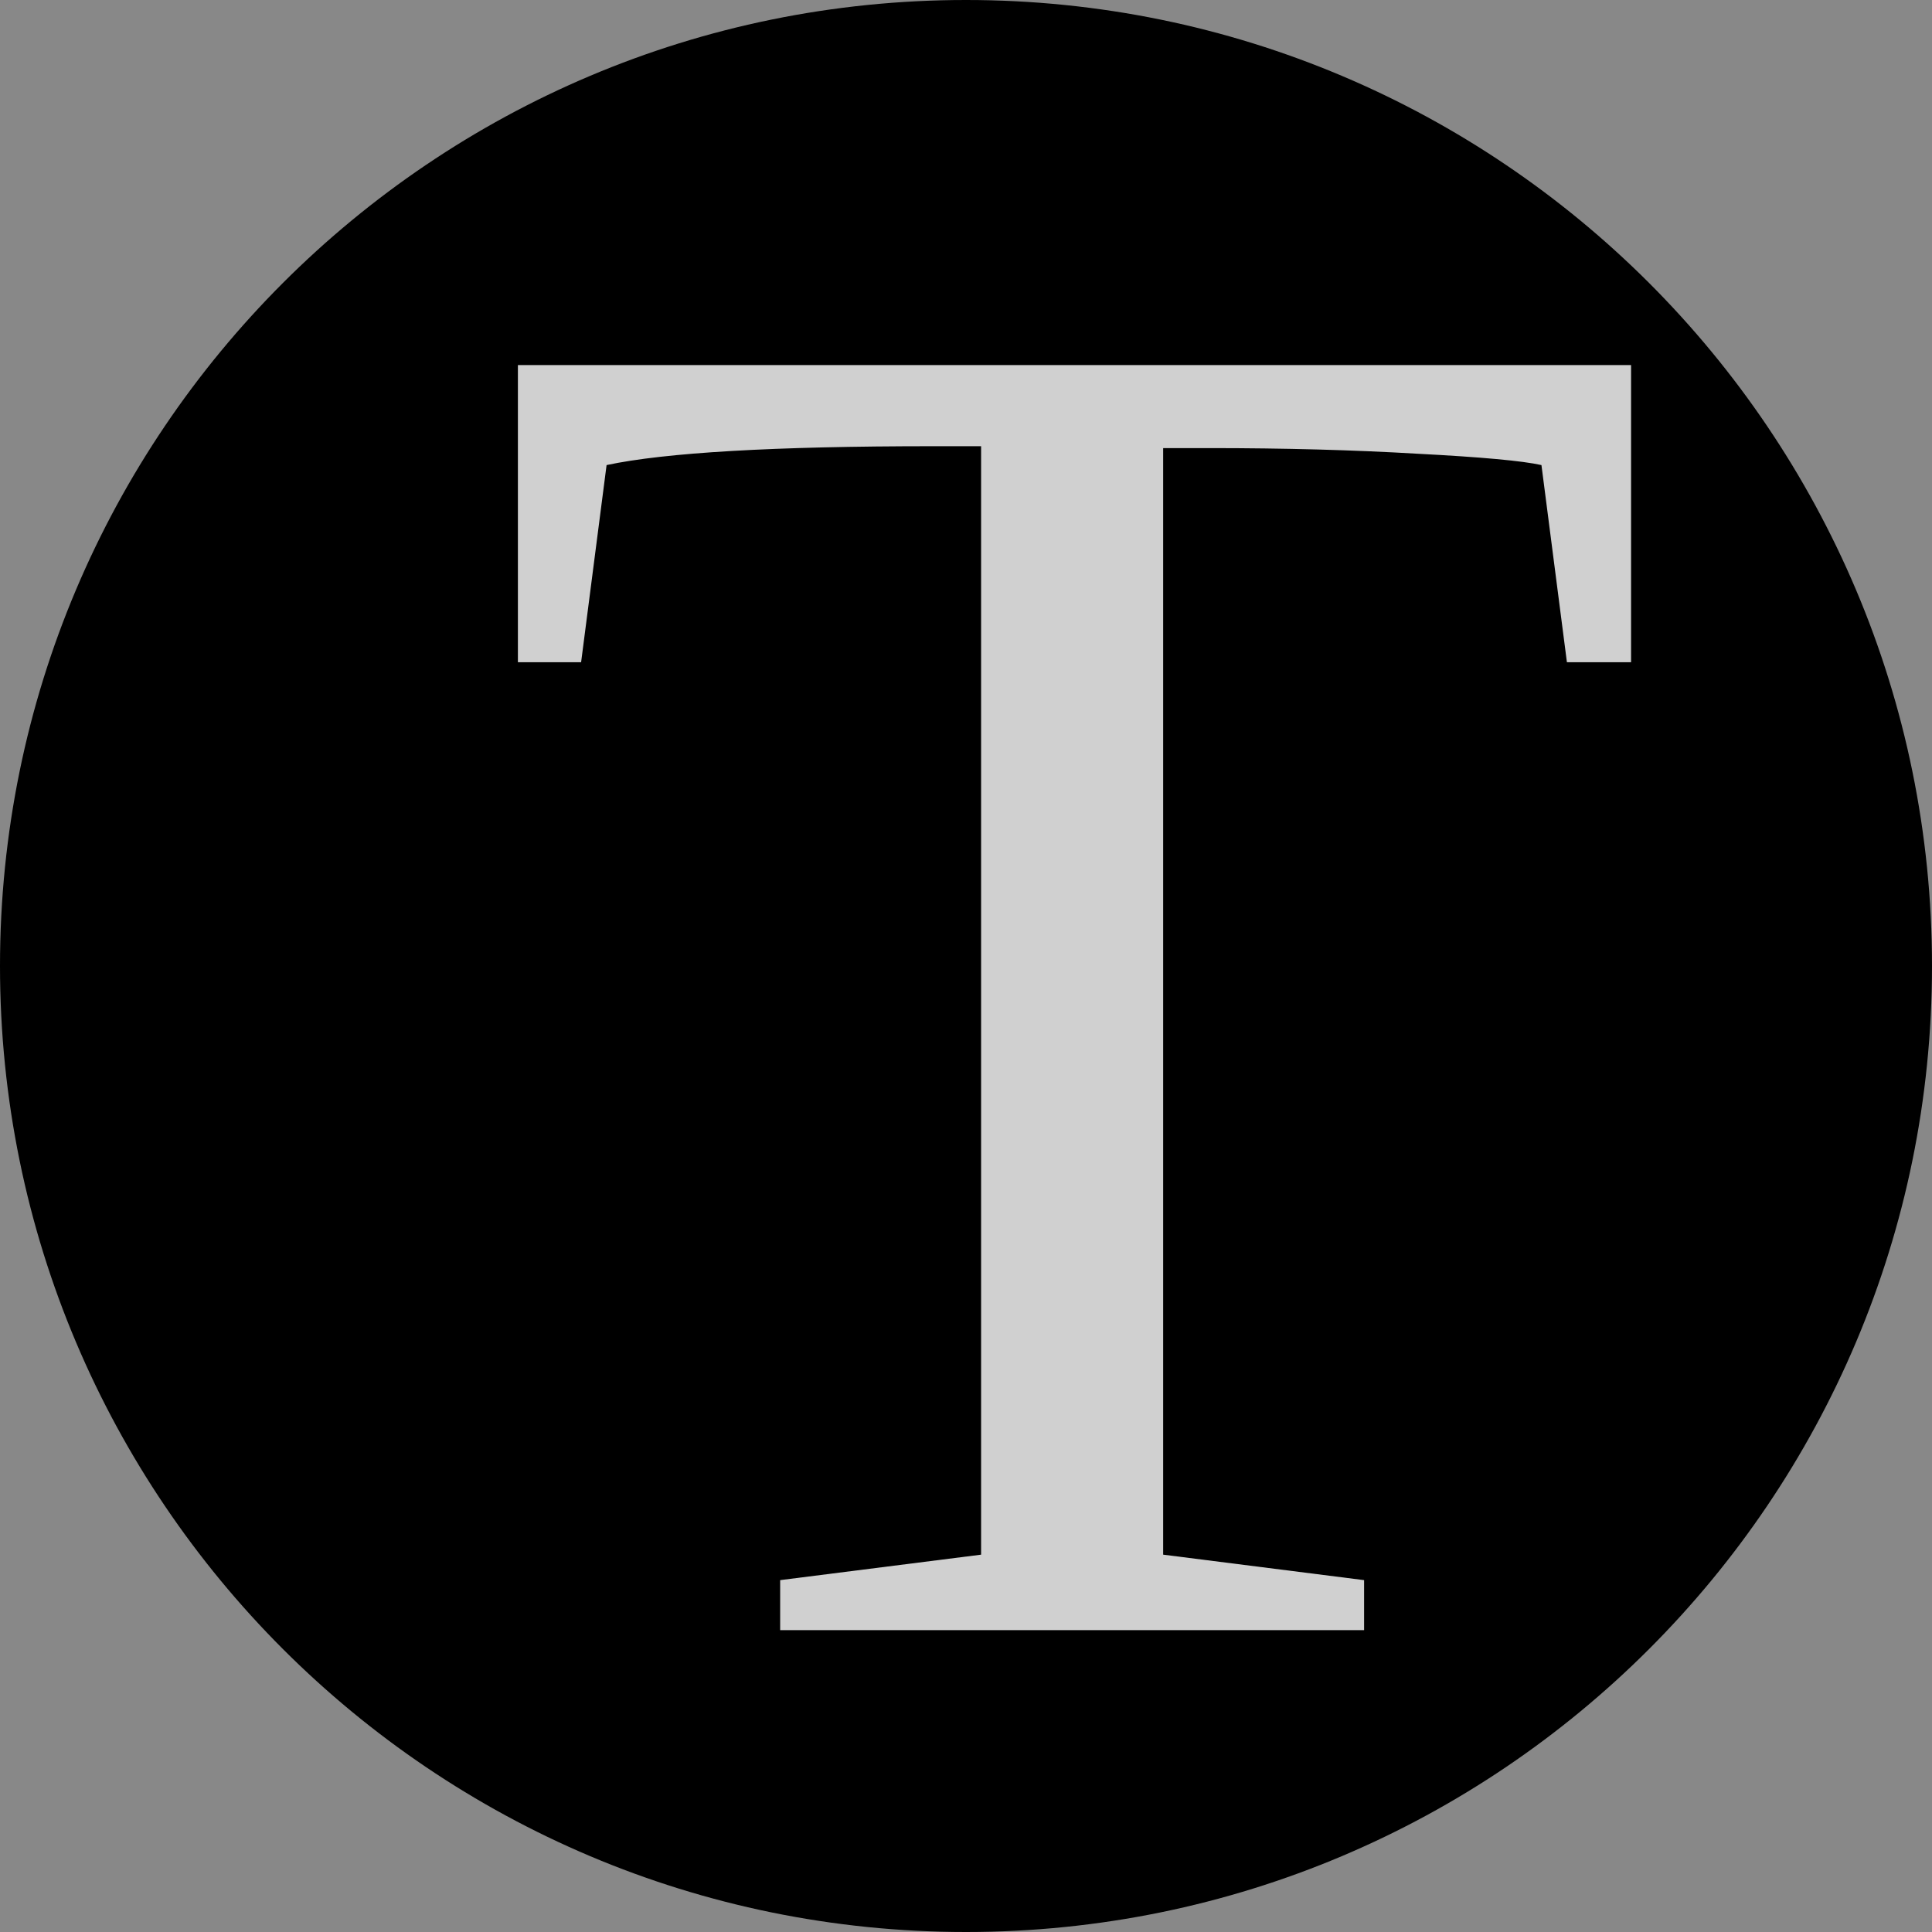
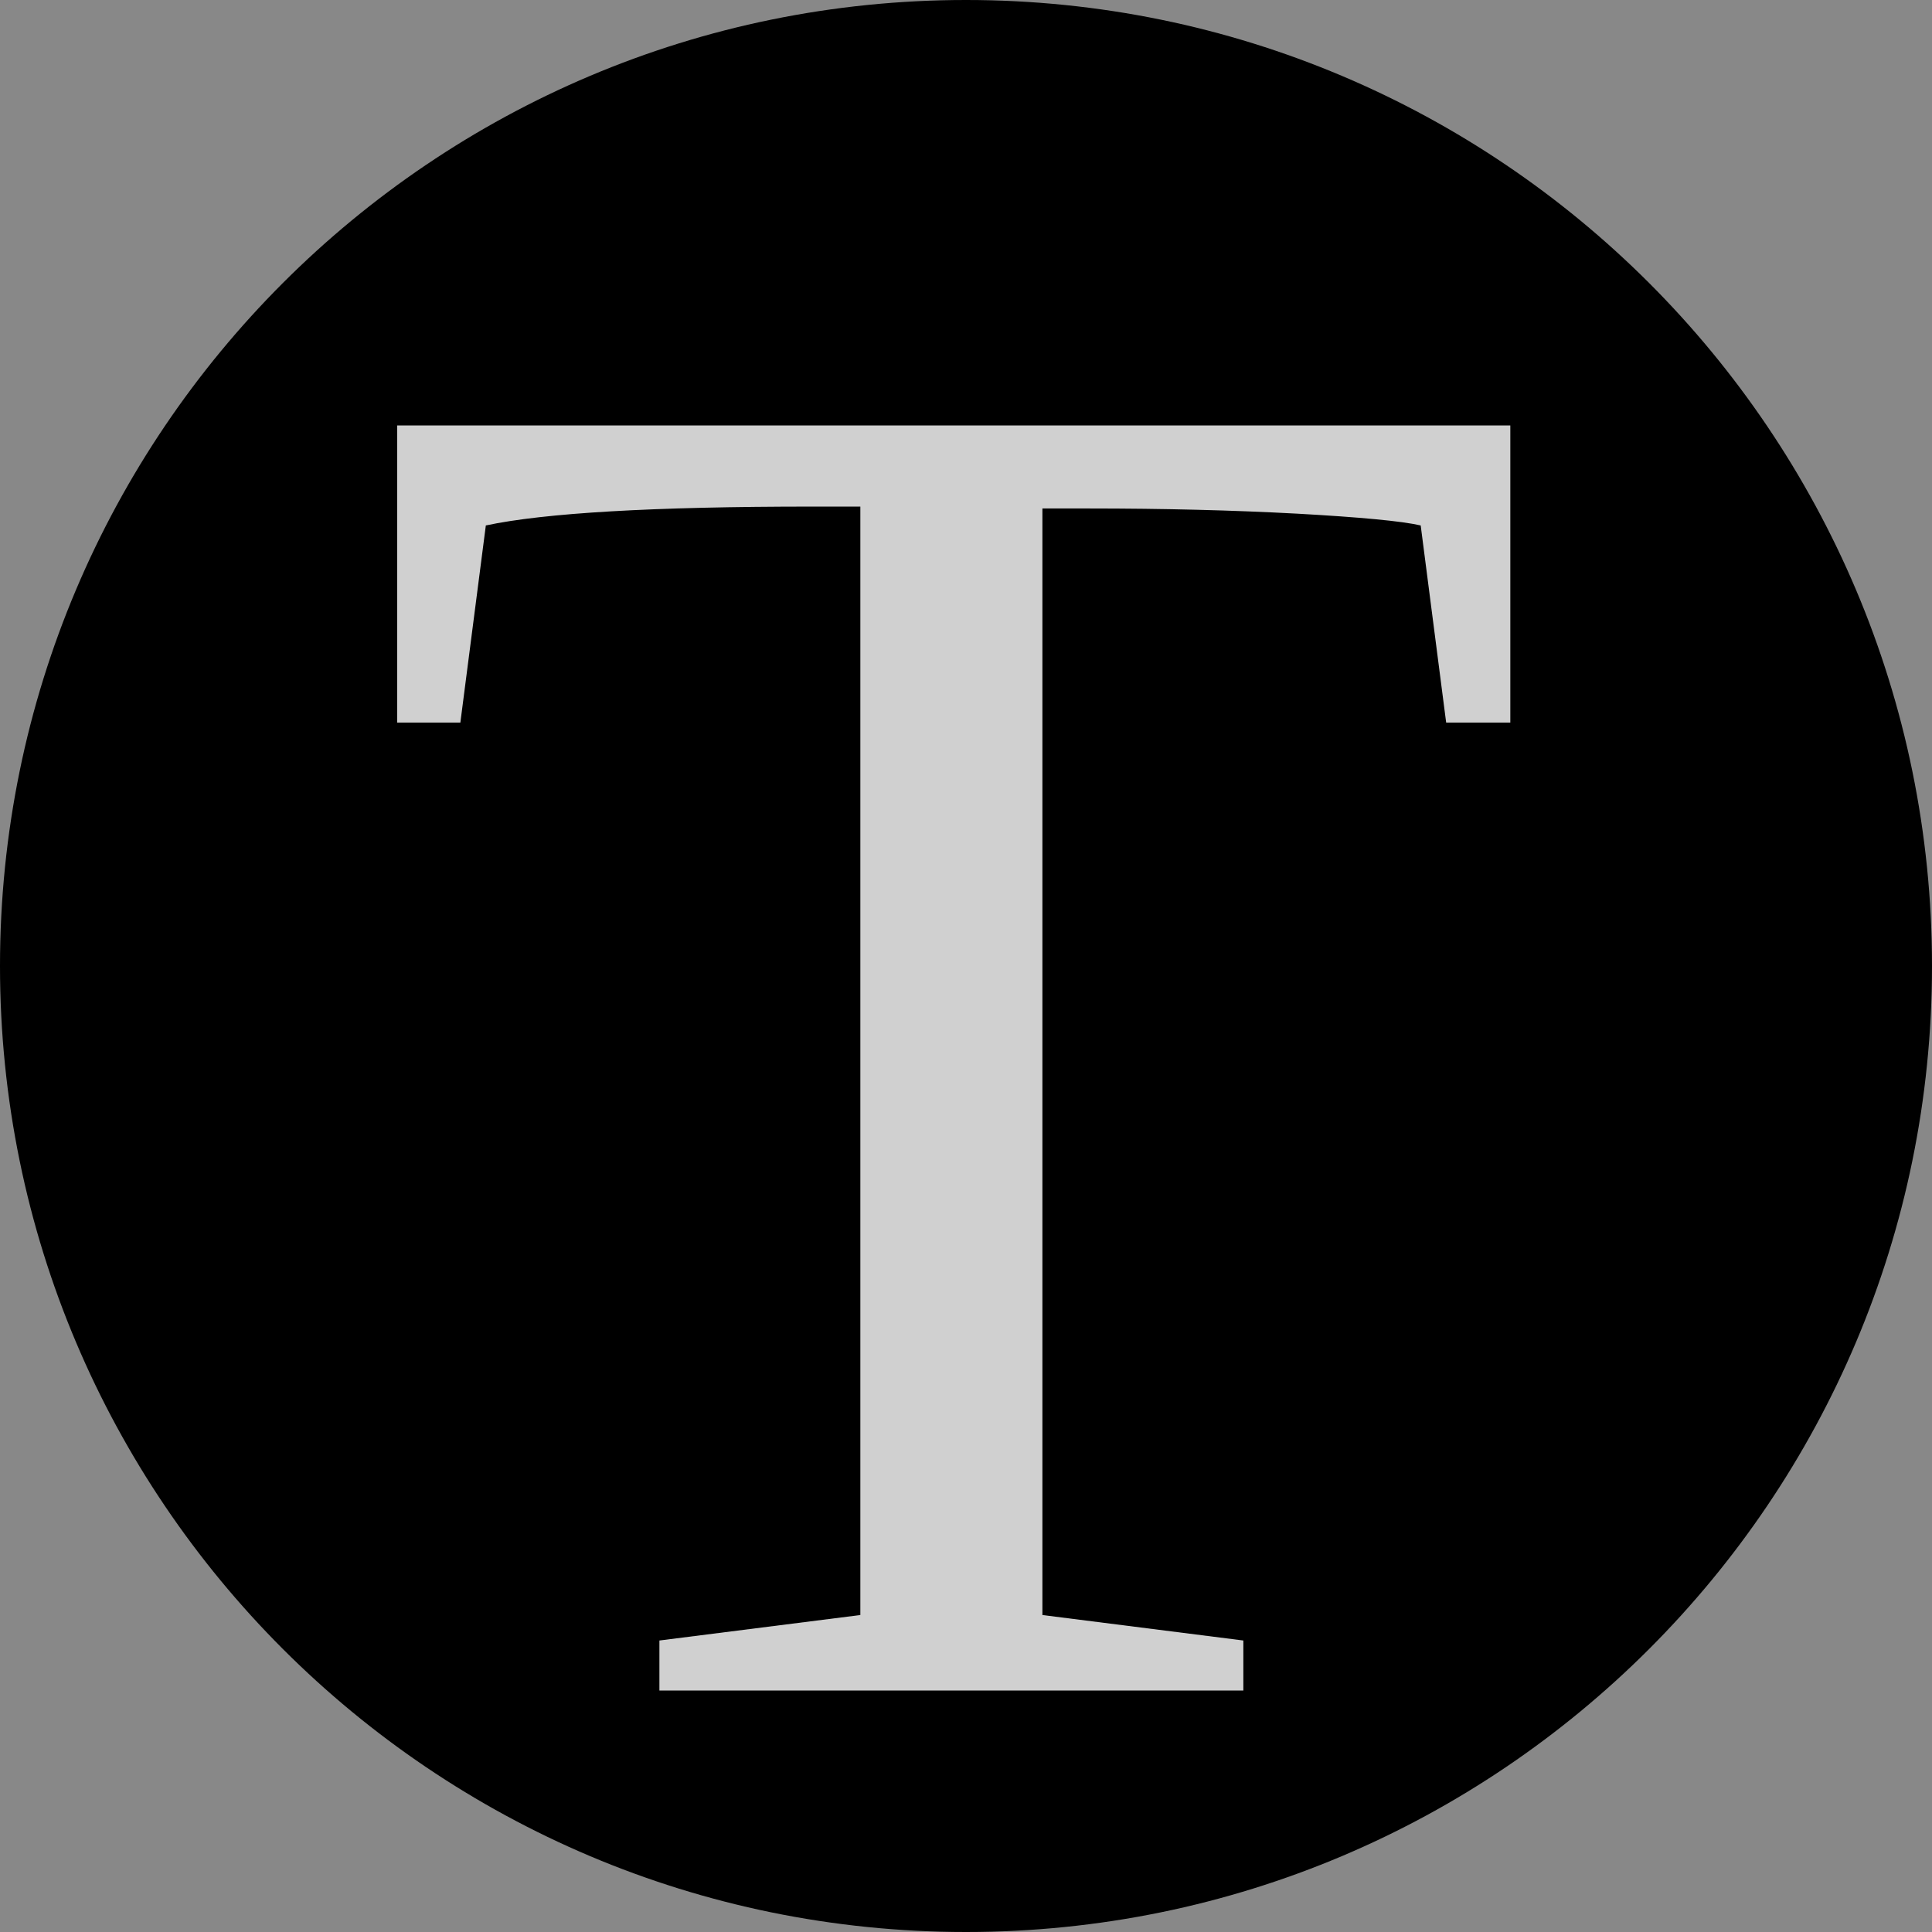
- <svg xmlns="http://www.w3.org/2000/svg" version="1.1" height="32" width="32">
-   <rect height="32" width="32" x="0" y="0" style="fill: #888; stroke: none" />
-   <g transform="translate(16 16)">
-     <ellipse rx="16" ry="16" fill="#d101010" />
-     <text x="-8" y="11" font-size="32" style="fill: #d0d0d0; stroke: none">T</text>
+ <svg xmlns="http://www.w3.org/2000/svg" version="1.1" height="64" width="64">
+   <rect height="64" width="64" x="0" y="0" style="fill: #888; stroke: none" />
+   <g transform="translate(32 32)">
+     <ellipse rx="32" ry="32" fill="#d101010" />
+     <text x="-20" y="24" font-size="64" style="fill: #d0d0d0; stroke: none">T</text>
  </g>
</svg>
